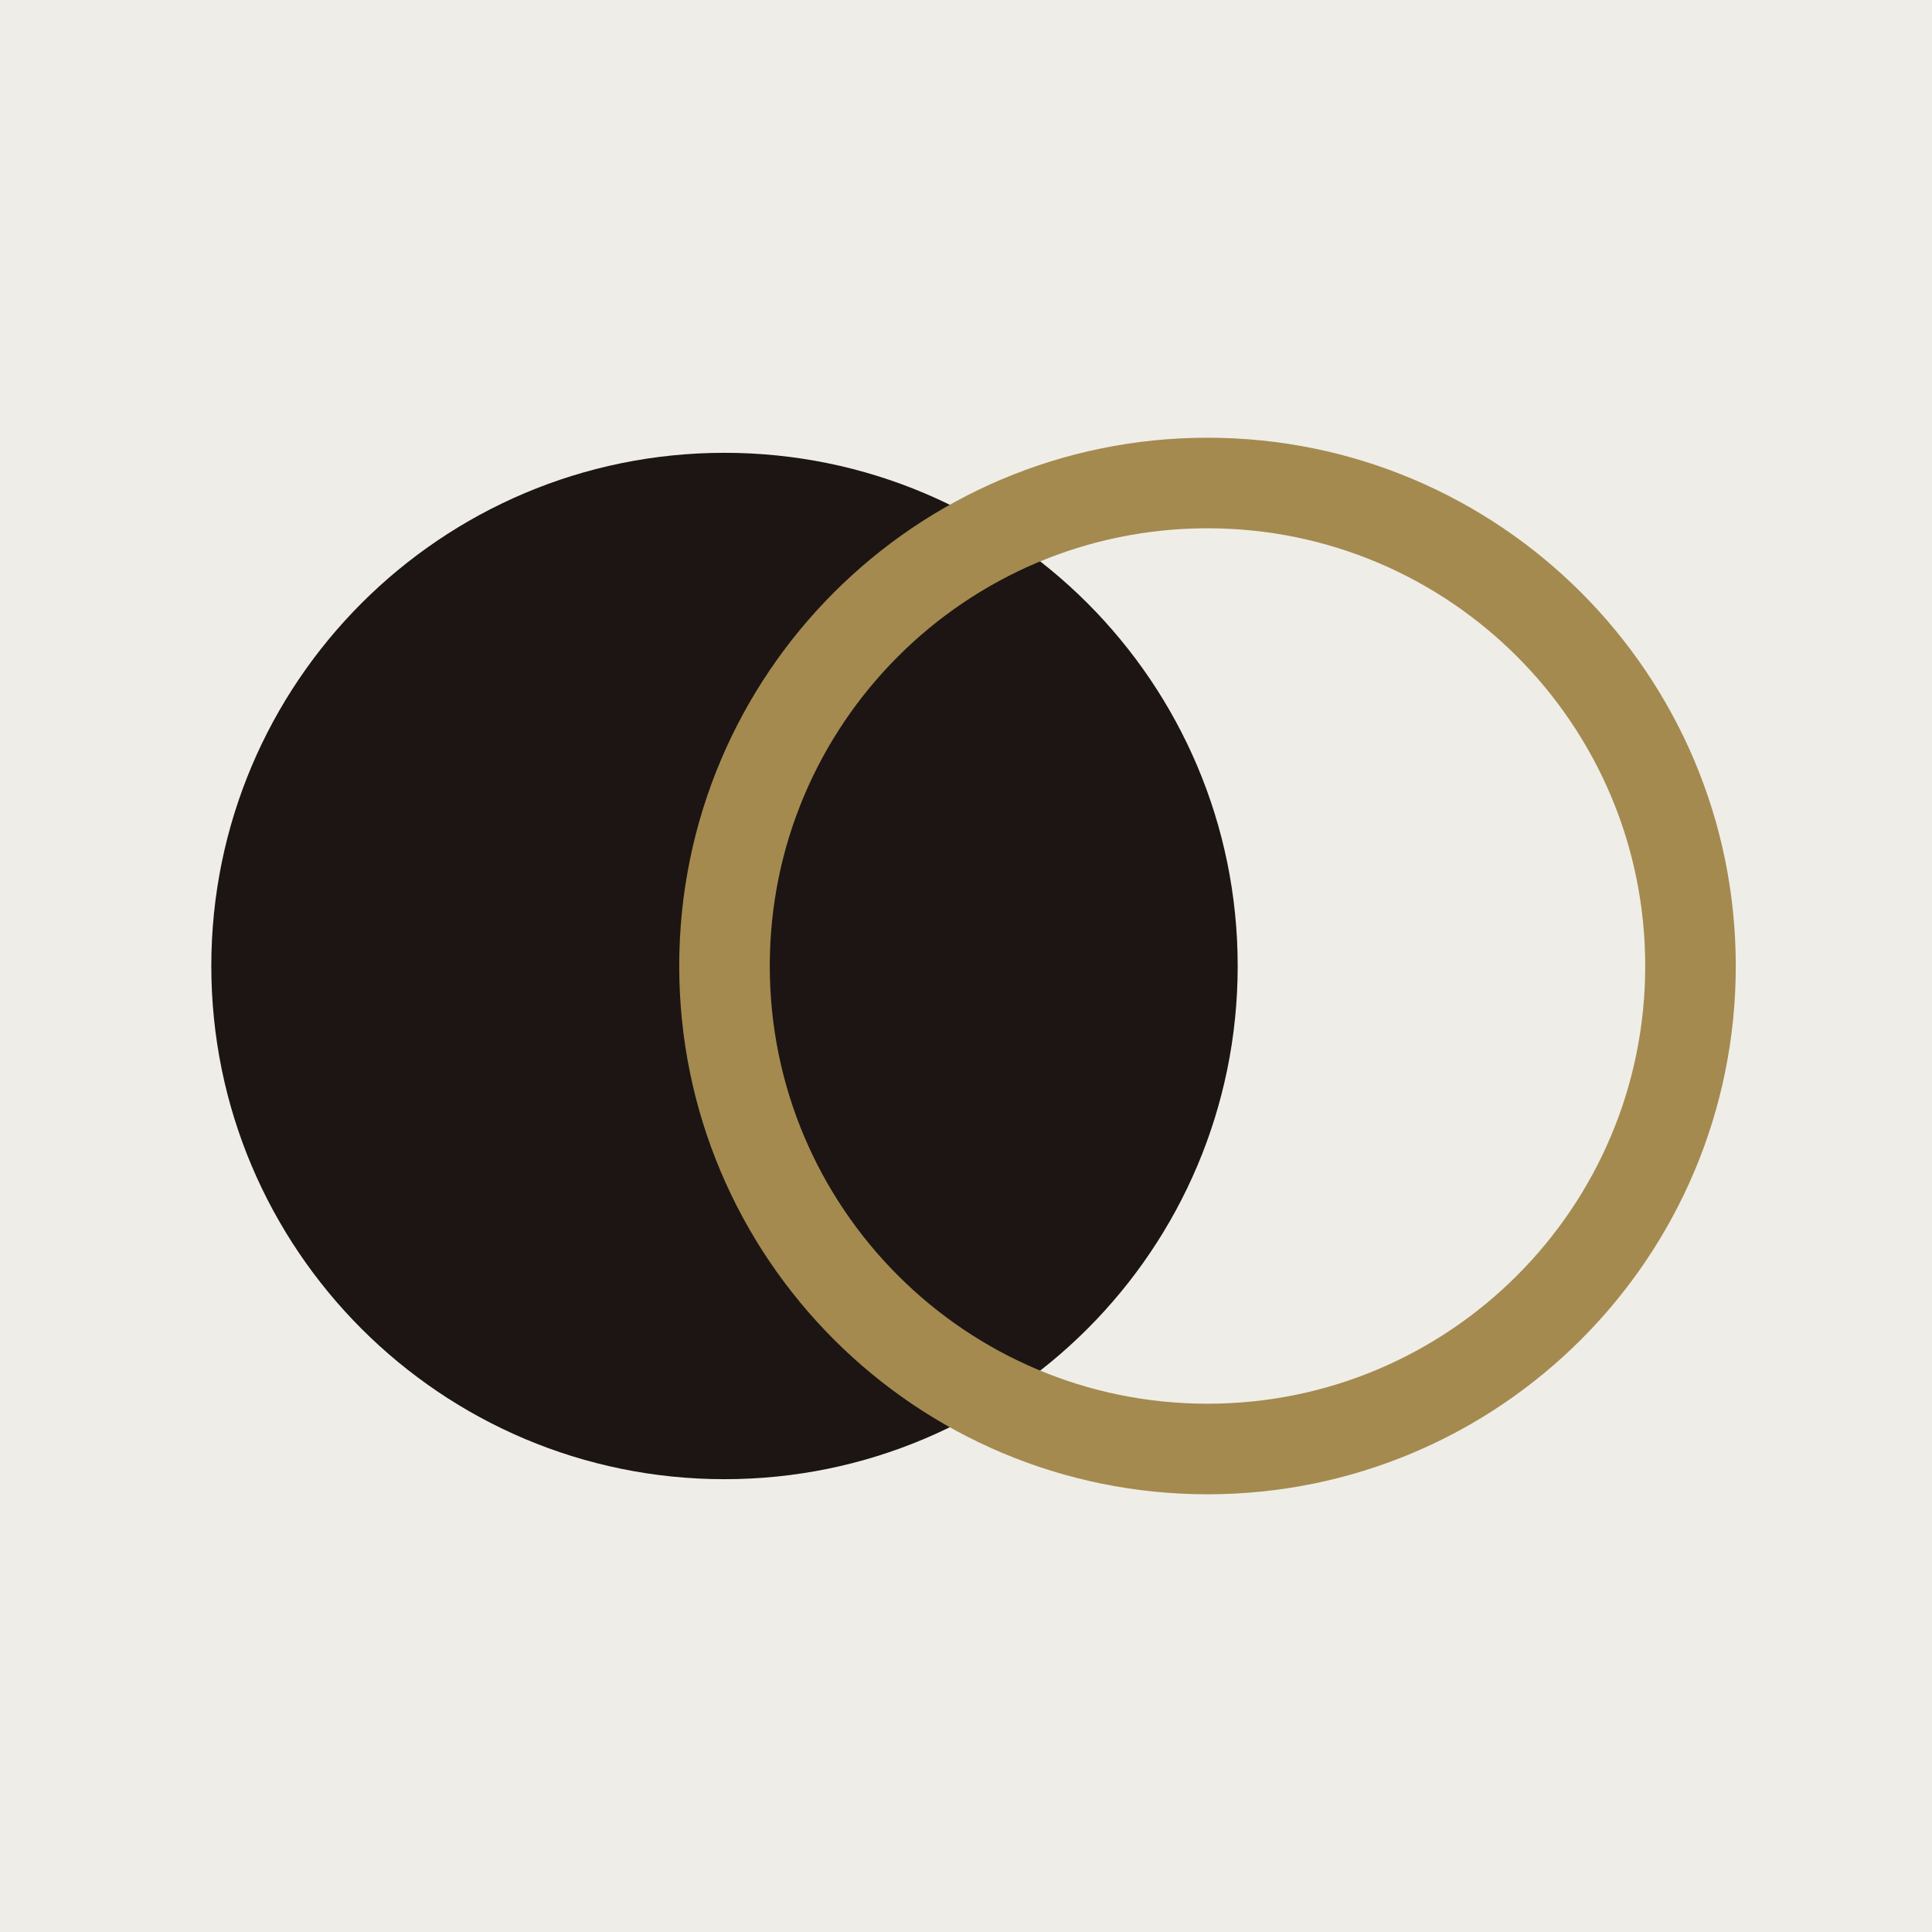
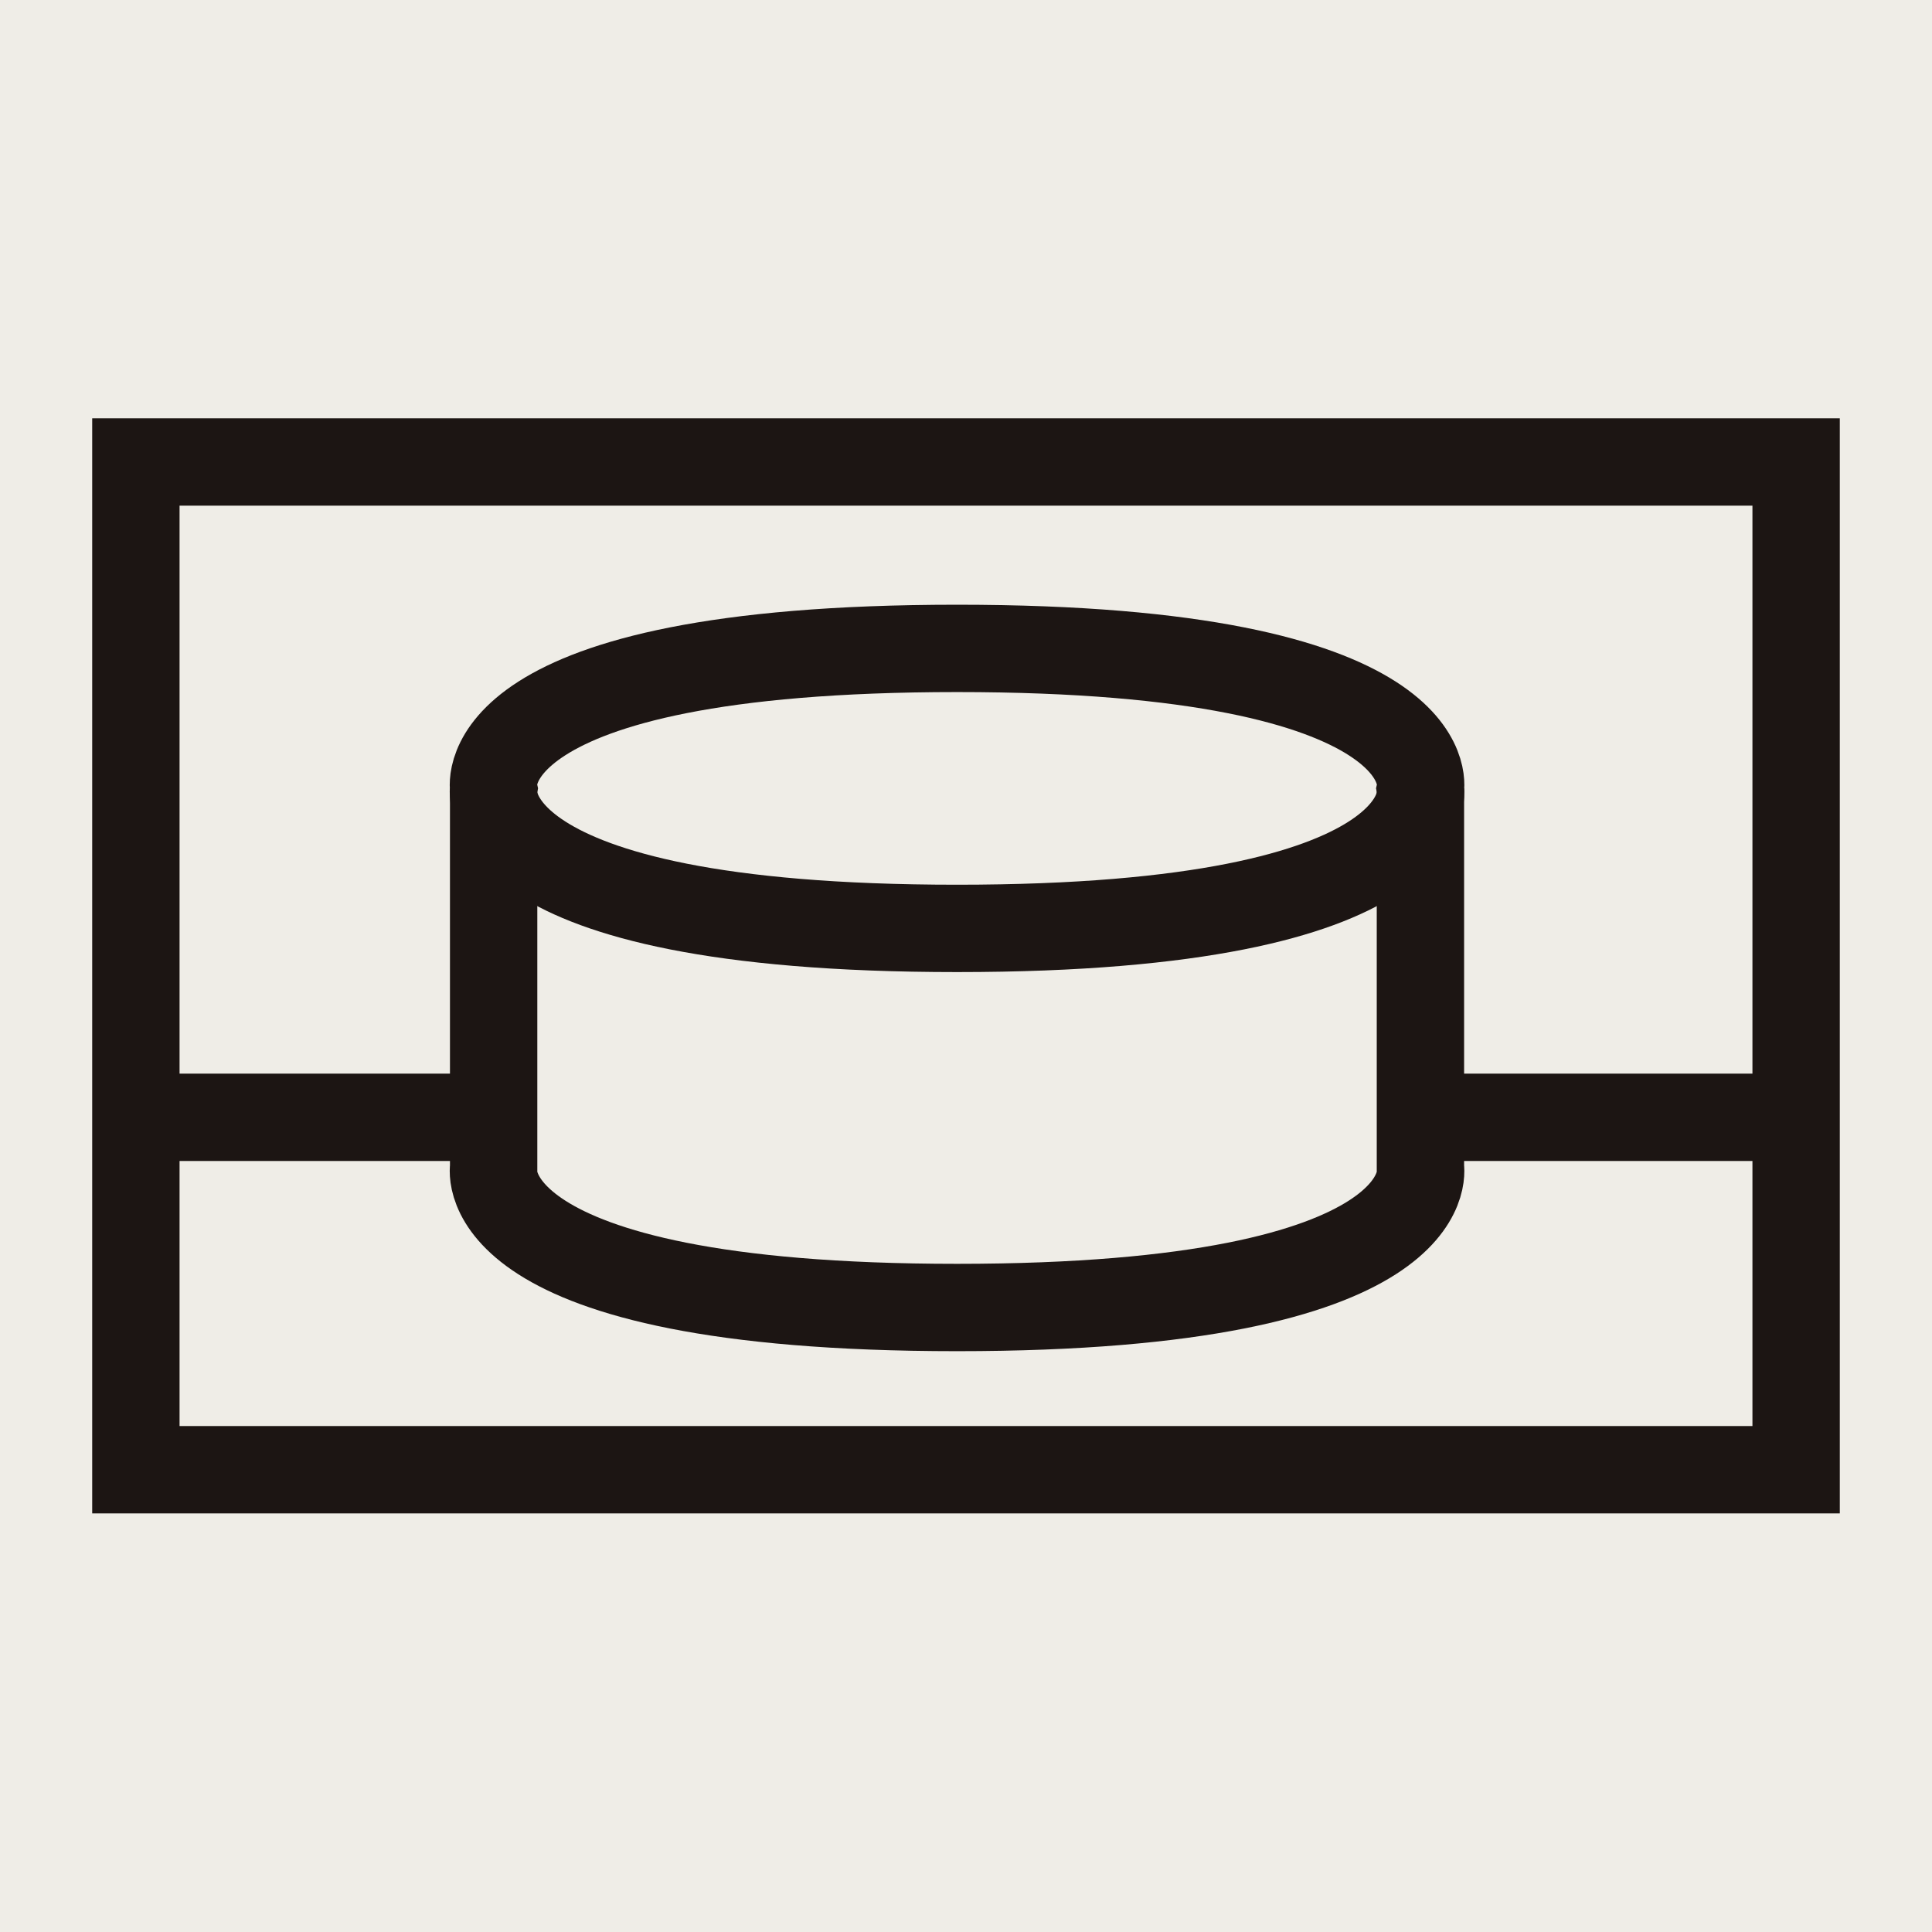
- <svg xmlns="http://www.w3.org/2000/svg" viewBox="0 0 32 32">
-   <rect width="32" height="32" fill="#efede7" />
-   <circle cx="12" cy="16" r="8.5" fill="#1c1513" />
-   <circle cx="20" cy="16" r="8" fill="none" stroke="#a48a4f" stroke-width="1.5" />
+ <svg xmlns="http://www.w3.org/2000/svg" viewBox="-14 -47.6 199.06 199.06">
+   <rect x="-14" y="-47.6" width="199.06" height="199.06" fill="#efede7" />
+   <g fill="none" stroke="#1c1513" stroke-width=".9">
+     <g transform="scale(10) translate(-16.283 -13.057)">
+       <path d="M16.283 13.057H33.389V23.44H16.283Z" />
+       <path transform="matrix(1,0,0,-1,19.9692,16.4196)" d="M0 0C0 0-.265-1.443 4.775-1.443 9.814-1.443 9.549 0 9.549 0 9.549 0 9.814 1.442 4.775 1.442-.265 1.442 0 0 0 0Z" />
+       <path transform="matrix(1,0,0,-1,29.5181,16.4196)" d="M0 0V-3.907C0-3.907 .266-5.349-4.774-5.349-9.814-5.349-9.549-3.907-9.549-3.907V0" />
+       <path d="M16.283 19.809H19.97" />
+       <path d="M29.504 19.809H33.389" />
+     </g>
+   </g>
</svg>
